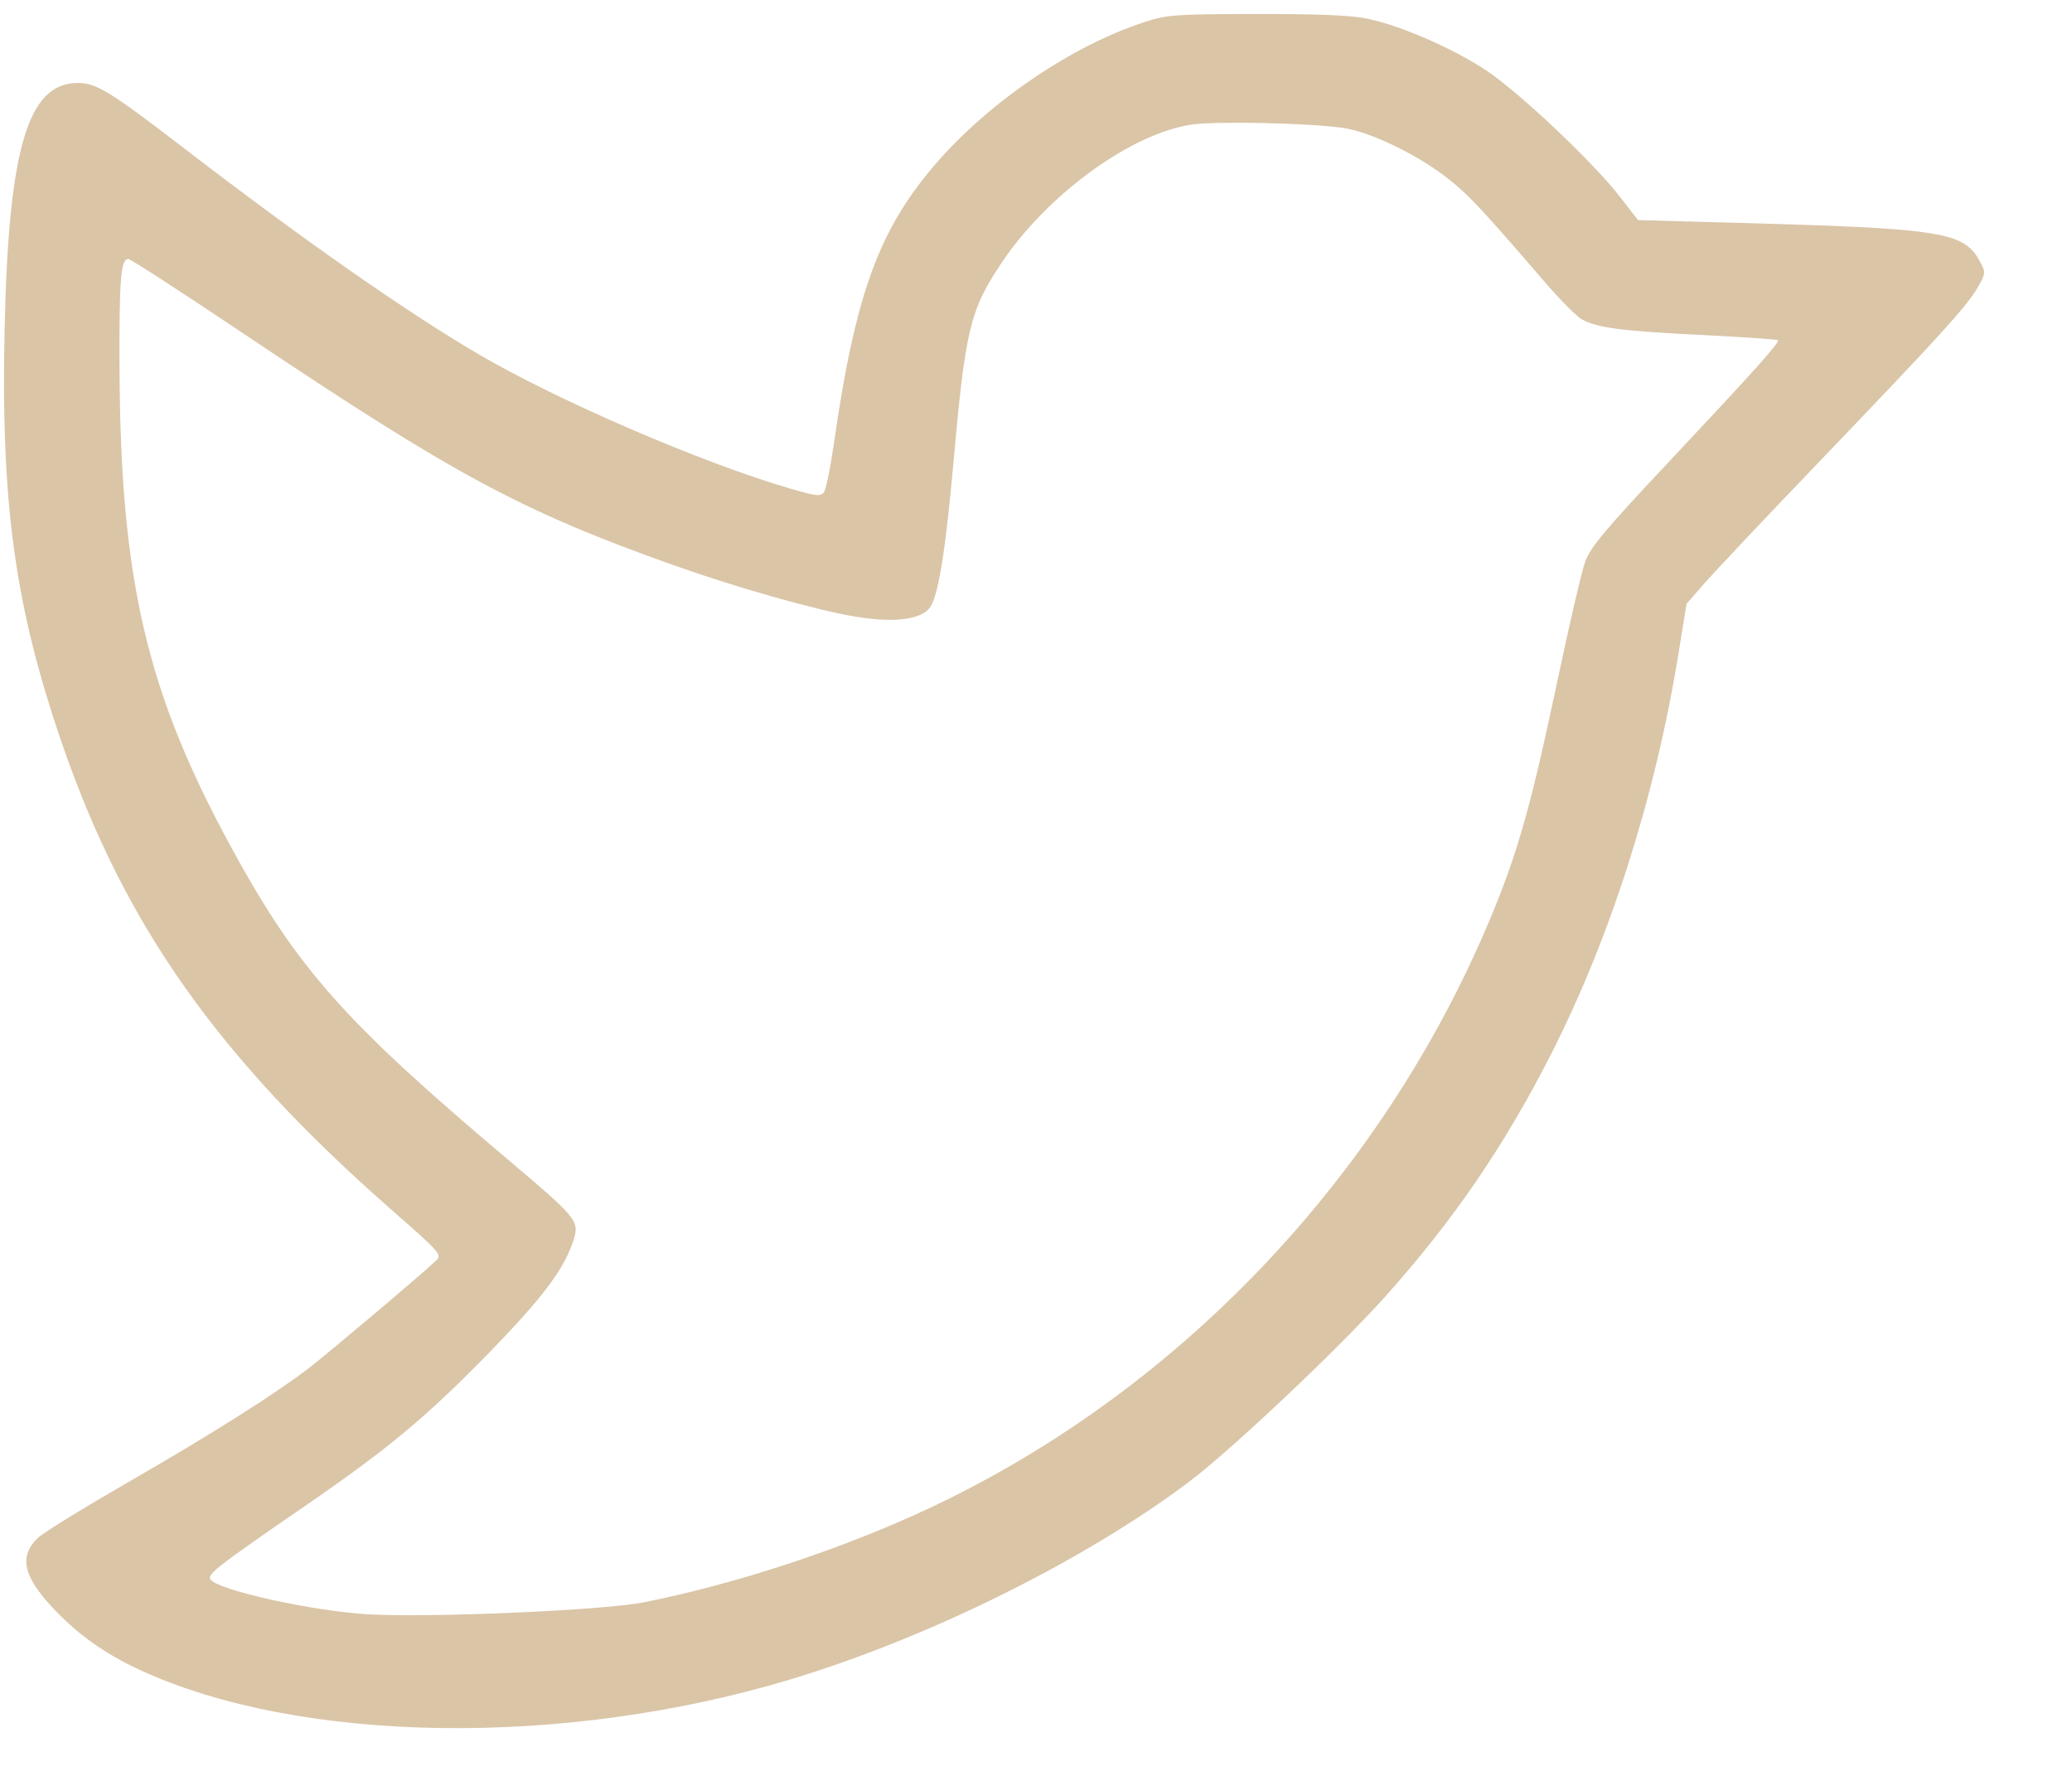
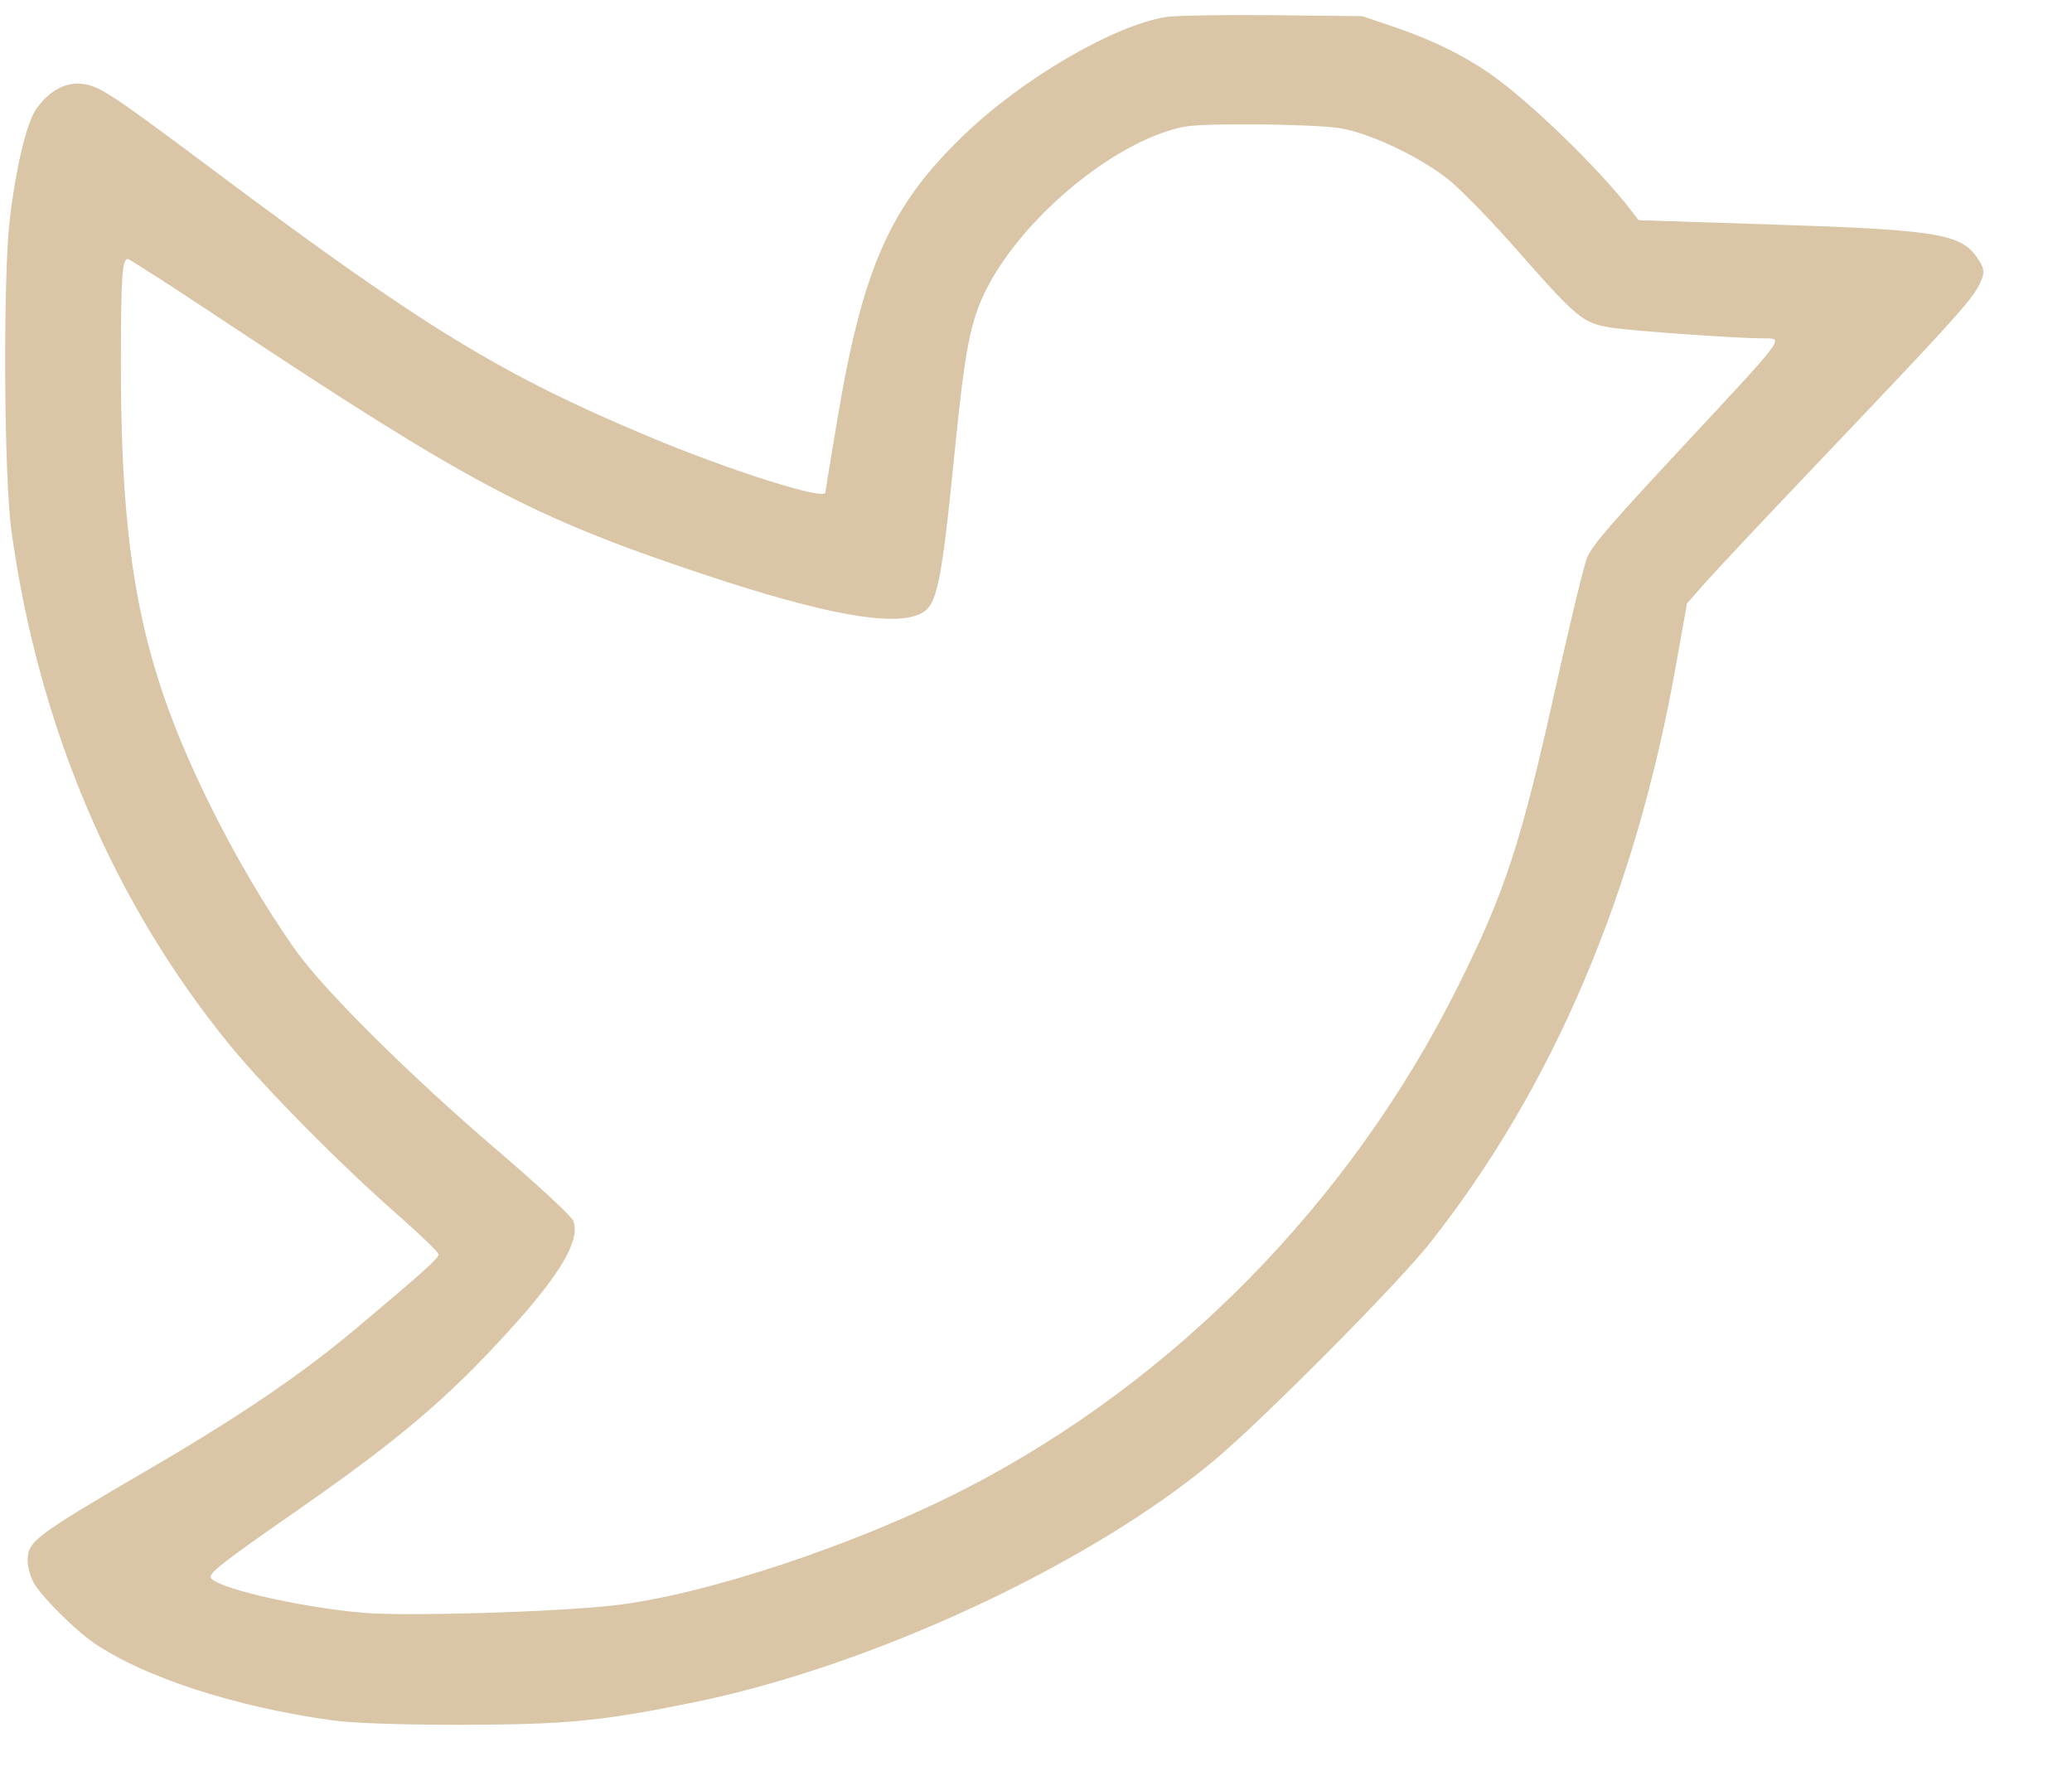
<svg xmlns="http://www.w3.org/2000/svg" width="21" height="18" viewBox="0 0 21 18" fill="none">
-   <path d="M11.602 0.223 C 10.873 0.459,10.042 1.021,9.498 1.644 C 8.909 2.319,8.669 2.976,8.450 4.507 C 8.416 4.744,8.371 4.961,8.351 4.989 C 8.317 5.034,8.274 5.030,8.015 4.954 C 7.120 4.694,5.648 4.059,4.843 3.586 C 4.118 3.161,3.067 2.426,1.883 1.516 C 1.115 0.926,0.978 0.841,0.788 0.841 C 0.284 0.840,0.087 1.501,0.047 3.325 C 0.007 5.106,0.152 6.154,0.631 7.543 C 1.265 9.381,2.212 10.720,3.966 12.261 C 4.463 12.696,4.482 12.718,4.421 12.776 C 4.274 12.916,3.326 13.716,3.133 13.865 C 2.773 14.139,2.150 14.533,1.301 15.022 C 0.852 15.281,0.441 15.534,0.387 15.585 C 0.190 15.771,0.232 15.973,0.534 16.296 C 0.785 16.564,1.060 16.761,1.417 16.926 C 3.042 17.676,5.717 17.715,8.015 17.021 C 9.413 16.599,10.989 15.818,12.049 15.021 C 12.474 14.702,13.558 13.678,14.035 13.147 C 14.725 12.377,15.246 11.617,15.716 10.693 C 16.323 9.500,16.776 8.078,17.012 6.622 L 17.093 6.121 17.266 5.922 C 17.361 5.812,17.899 5.242,18.462 4.655 C 19.673 3.392,19.927 3.112,20.043 2.916 C 20.122 2.781,20.125 2.762,20.078 2.671 C 19.910 2.345,19.729 2.316,17.480 2.255 L 16.602 2.231 16.412 1.987 C 16.142 1.639,15.398 0.937,15.062 0.713 C 14.733 0.494,14.202 0.262,13.866 0.191 C 13.699 0.155,13.379 0.141,12.740 0.142 C 11.908 0.143,11.831 0.149,11.602 0.223 M13.615 1.297 C 13.895 1.338,14.381 1.575,14.687 1.819 C 14.892 1.983,15.018 2.117,15.663 2.866 C 15.817 3.045,15.986 3.214,16.039 3.241 C 16.197 3.324,16.444 3.356,17.244 3.395 C 17.662 3.416,18.011 3.440,18.020 3.448 C 18.041 3.469,17.779 3.760,16.890 4.707 C 16.279 5.357,16.121 5.546,16.068 5.687 C 16.033 5.784,15.905 6.327,15.786 6.895 C 15.530 8.106,15.398 8.587,15.151 9.196 C 14.074 11.855,11.993 14.071,9.443 15.275 C 8.550 15.696,7.482 16.050,6.519 16.242 C 6.116 16.322,4.351 16.399,3.728 16.362 C 3.174 16.330,2.226 16.122,2.135 16.012 C 2.092 15.961,2.196 15.880,3.076 15.275 C 3.934 14.685,4.312 14.371,4.953 13.715 C 5.510 13.143,5.727 12.852,5.817 12.555 C 5.871 12.374,5.839 12.336,5.142 11.748 C 3.501 10.363,3.022 9.825,2.365 8.628 C 1.484 7.022,1.218 5.885,1.211 3.693 C 1.208 2.824,1.225 2.625,1.301 2.625 C 1.323 2.625,1.854 2.969,2.481 3.390 C 4.620 4.823,5.279 5.177,6.825 5.728 C 7.459 5.954,8.285 6.188,8.674 6.251 C 9.074 6.316,9.347 6.279,9.431 6.149 C 9.511 6.025,9.585 5.564,9.660 4.725 C 9.784 3.335,9.829 3.146,10.152 2.663 C 10.615 1.971,11.461 1.355,12.075 1.263 C 12.328 1.226,13.263 1.246,13.615 1.297 " fill="#DAC5A7" stroke="none" fill-rule="evenodd" />
+   <path d="M11.813 0.173 C 11.280 0.261,10.359 0.800,9.766 1.372 C 9.021 2.089,8.746 2.709,8.487 4.248 C 8.420 4.650,8.365 4.985,8.365 4.992 C 8.365 5.076,7.396 4.769,6.580 4.427 C 5.096 3.806,4.293 3.316,2.239 1.781 C 1.100 0.930,1.009 0.869,0.824 0.849 C 0.658 0.831,0.486 0.929,0.362 1.113 C 0.267 1.255,0.158 1.715,0.099 2.223 C 0.029 2.829,0.040 4.842,0.117 5.390 C 0.393 7.372,1.150 9.150,2.331 10.595 C 2.693 11.038,3.453 11.806,4.034 12.316 C 4.260 12.515,4.445 12.693,4.445 12.713 C 4.445 12.754,4.311 12.875,3.625 13.452 C 3.073 13.917,2.448 14.344,1.540 14.874 C 0.345 15.572,0.280 15.621,0.280 15.818 C 0.280 15.886,0.311 15.992,0.348 16.053 C 0.437 16.200,0.762 16.522,0.951 16.652 C 1.459 17.000,2.378 17.299,3.360 17.436 C 3.573 17.466,4.045 17.482,4.673 17.482 C 5.740 17.480,6.096 17.446,7.035 17.254 C 8.828 16.888,11.030 15.866,12.295 14.812 C 12.783 14.406,14.164 13.016,14.492 12.600 C 15.736 11.025,16.574 9.060,16.983 6.760 L 17.098 6.116 17.287 5.902 C 17.391 5.784,17.910 5.231,18.442 4.673 C 19.898 3.142,20.018 3.008,20.086 2.828 C 20.115 2.752,20.107 2.713,20.044 2.619 C 19.875 2.366,19.637 2.328,17.852 2.272 L 16.608 2.232 16.538 2.141 C 16.209 1.710,15.481 1.006,15.085 0.736 C 14.812 0.550,14.503 0.400,14.130 0.273 L 13.808 0.164 12.898 0.154 C 12.397 0.149,11.909 0.157,11.813 0.173 M13.560 1.296 C 13.856 1.339,14.344 1.564,14.656 1.800 C 14.776 1.891,15.085 2.205,15.342 2.497 C 15.993 3.236,16.038 3.274,16.332 3.321 C 16.547 3.355,17.612 3.430,17.884 3.430 C 18.080 3.430,18.099 3.405,17.114 4.463 C 16.322 5.314,16.153 5.508,16.088 5.646 C 16.059 5.707,15.917 6.293,15.771 6.948 C 15.414 8.556,15.254 9.044,14.764 10.023 C 13.677 12.191,11.897 14.002,9.787 15.088 C 8.676 15.659,7.132 16.171,6.213 16.273 C 5.595 16.341,4.113 16.384,3.680 16.347 C 3.007 16.288,2.135 16.082,2.135 15.982 C 2.135 15.931,2.294 15.809,3.010 15.311 C 4.035 14.598,4.529 14.180,5.149 13.499 C 5.682 12.915,5.885 12.569,5.810 12.373 C 5.793 12.328,5.443 12.004,5.033 11.653 C 4.152 10.899,3.284 10.038,2.996 9.631 C 2.688 9.197,2.369 8.652,2.101 8.103 C 1.428 6.724,1.224 5.691,1.225 3.661 C 1.226 2.808,1.238 2.625,1.296 2.625 C 1.311 2.625,1.731 2.895,2.228 3.225 C 4.767 4.910,5.390 5.240,7.105 5.813 C 8.346 6.228,9.064 6.358,9.335 6.218 C 9.499 6.133,9.541 5.930,9.678 4.558 C 9.779 3.546,9.836 3.251,9.995 2.936 C 10.322 2.285,11.113 1.582,11.785 1.345 C 12.003 1.268,12.077 1.261,12.670 1.261 C 13.026 1.261,13.427 1.277,13.560 1.296 " fill="#DAC5A7" stroke="none" fill-rule="evenodd" />
</svg>
